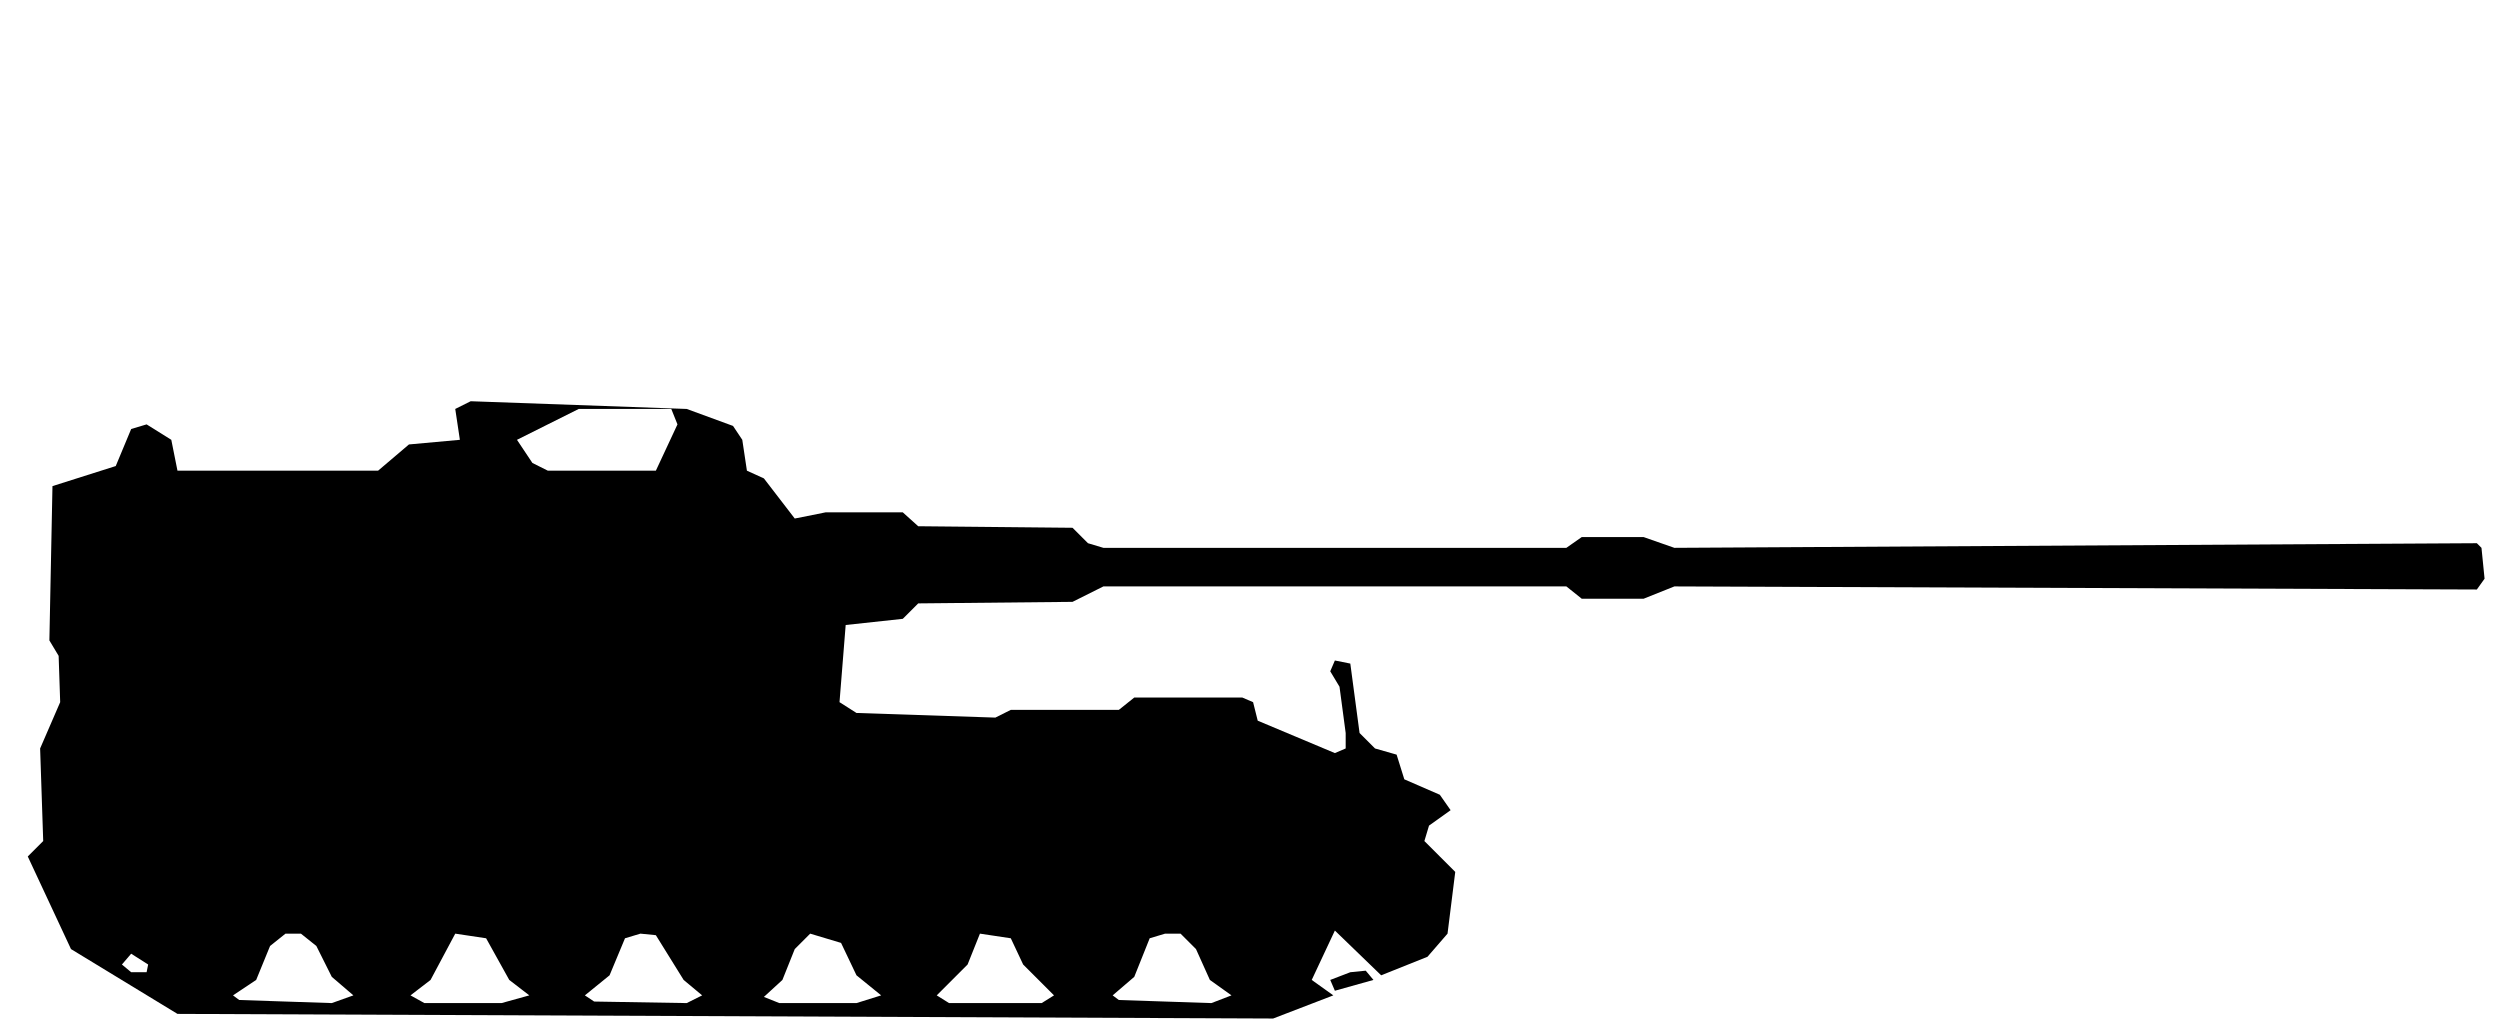
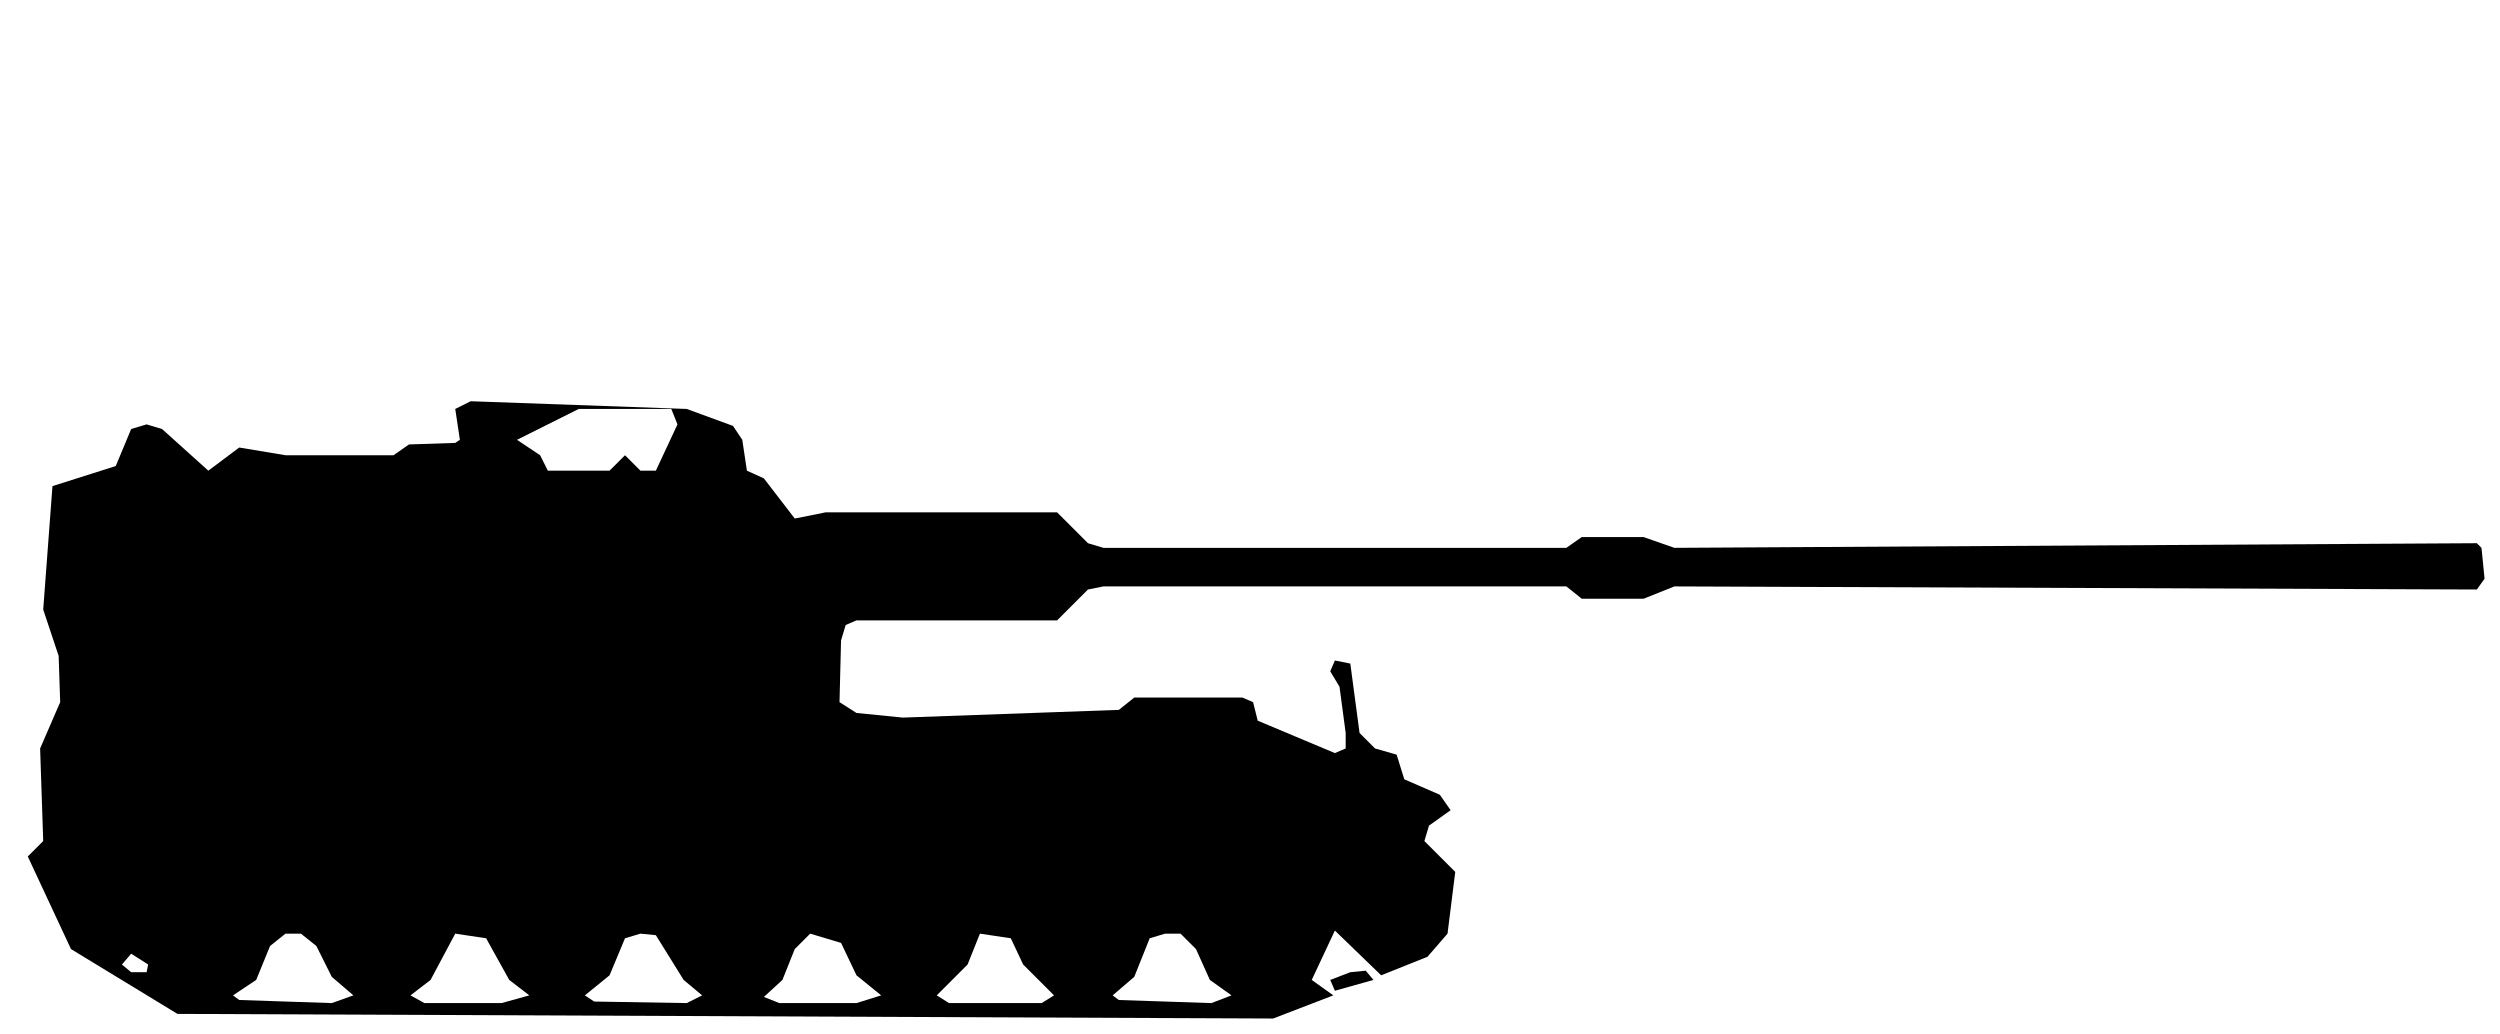
<svg xmlns="http://www.w3.org/2000/svg" viewBox="0 0 162 67" width="162" height="67" fill="currentColor" fill-rule="evenodd">
-   <path d="M11.5 65.7L82.5 66L86.4 64.5L85 63.5L86.5 60.3L89.5 63.2L92.5 62L93.8 60.5L94.3 56.5L92.3 54.5L92.6 53.5L94 52.5L93.3 51.5L91 50.5L90.5 48.9L89.1 48.5L88.1 47.5L87.5 43L86.5 42.8L86.2 43.5L86.8 44.5L87.2 47.5L87.2 48.5L86.5 48.8L81.5 46.7L81.2 45.5L80.5 45.2L73.5 45.2L72.5 46L65.5 46L64.5 46.5L55.5 46.2L54.4 45.5L54.8 40.5L58.5 40.1L59.5 39.1L69.5 39L71.5 38L101.5 38L102.5 38.8L106.5 38.8L108.5 38L160.5 38.2L161 37.5L160.8 35.5L160.5 35.2L108.5 35.5L106.5 34.8L102.5 34.8L101.5 35.5L71.5 35.5L70.5 35.2L69.5 34.2L59.5 34.1L58.5 33.2L57.5 33.2L53.5 33.2L51.5 33.6L49.5 31L48.4 30.5L48.1 28.5L47.5 27.6L44.5 26.5L30.5 26L29.5 26.5L29.8 28.5L26.5 28.8L24.5 30.5L11.5 30.5L11.1 28.5L9.5 27.5L8.5 27.8L7.5 30.2L3.4 31.5L3.2 41.5L3.8 42.5L3.9 45.5L2.6 48.5L2.8 54.5L1.8 55.5L4.6 61.5ZM15.5 64.8L15.1 64.5L16.6 63.5L17.5 61.3L18.5 60.5L19.5 60.5L20.5 61.3L21.5 63.3L22.9 64.5L21.5 65ZM27.5 65L26.6 64.5L27.9 63.5L29.5 60.5L31.5 60.8L33 63.5L34.3 64.5L32.5 65ZM38.5 64.9L37.9 64.5L39.5 63.2L40.5 60.8L41.5 60.5L42.5 60.6L44.3 63.5L45.5 64.5L44.5 65ZM49.5 64.6L50.7 63.5L51.5 61.5L52.5 60.5L54.5 61.1L55.5 63.2L57.1 64.5L55.5 65L50.5 65ZM61.5 65L60.7 64.5L62.7 62.5L63.5 60.5L65.5 60.8L66.3 62.5L68.3 64.5L67.5 65ZM72.5 64.8L72.1 64.5L73.5 63.3L74.5 60.8L75.5 60.5L76.5 60.5L77.5 61.5L78.4 63.5L79.8 64.5L78.5 65ZM86.5 64.2L89 63.5L88.5 62.9L87.5 63L86.2 63.5ZM8.5 63L7.9 62.5L8.5 61.8L9.6 62.5L9.5 63ZM34.5 30L33.5 28.5L37.5 26.5L43.5 26.5L43.9 27.5L42.5 30.5L35.5 30.5Z" />
+   <path d="M11.5 65.7L82.5 66L86.4 64.5L85 63.5L86.5 60.3L89.5 63.2L92.5 62L93.8 60.5L94.3 56.5L92.3 54.5L92.6 53.5L94 52.5L93.3 51.5L91 50.5L90.5 48.9L89.1 48.5L88.1 47.5L87.5 43L86.5 42.8L86.2 43.5L86.8 44.5L87.2 47.5L87.2 48.5L86.5 48.8L81.5 46.7L81.2 45.5L80.5 45.2L73.5 45.2L72.5 46L58.5 46.5L55.5 46.2L54.4 45.5L54.5 41.5L54.8 40.5L55.5 40.2L68.5 40.2L70.5 38.2L71.5 38L101.5 38L102.5 38.8L106.5 38.8L108.5 38L160.5 38.2L161 37.5L160.8 35.5L160.5 35.2L108.5 35.5L106.5 34.8L102.5 34.8L101.5 35.5L71.5 35.5L70.5 35.2L68.5 33.2L53.5 33.2L51.5 33.6L49.5 31L48.4 30.5L48.1 28.5L47.5 27.6L44.5 26.5L30.5 26L29.5 26.5L29.8 28.5L29.5 28.7L26.5 28.8L25.5 29.5L18.5 29.5L15.5 29L13.5 30.5L10.5 27.8L9.5 27.5L8.5 27.8L7.5 30.2L3.4 31.5L2.8 39.5L3.8 42.5L3.9 45.5L2.6 48.5L2.8 54.5L1.8 55.5L4.6 61.5ZM15.5 64.8L15.1 64.5L16.6 63.5L17.5 61.3L18.5 60.5L19.5 60.5L20.5 61.3L21.5 63.3L22.9 64.5L21.5 65ZM27.5 65L26.6 64.5L27.9 63.5L29.5 60.5L31.5 60.8L33 63.5L34.3 64.5L32.5 65ZM38.5 64.9L37.9 64.5L39.5 63.2L40.5 60.8L41.5 60.5L42.5 60.6L44.3 63.5L45.5 64.5L44.5 65ZM49.5 64.6L50.7 63.5L51.5 61.5L52.5 60.5L54.5 61.1L55.5 63.2L57.1 64.5L55.5 65L50.5 65ZM61.5 65L60.7 64.5L62.7 62.5L63.5 60.5L65.5 60.8L66.3 62.5L68.3 64.5L67.5 65ZM72.5 64.8L72.1 64.5L73.5 63.3L74.5 60.8L75.5 60.5L76.5 60.5L77.5 61.5L78.4 63.5L79.8 64.5L78.5 65ZM86.5 64.2L89 63.5L88.5 62.9L87.5 63L86.2 63.5ZM8.5 63L7.9 62.5L8.5 61.8L9.6 62.5L9.5 63ZM35.5 30.5L35 29.5L33.5 28.5L37.5 26.5L43.5 26.5L43.9 27.5L42.5 30.5L41.5 30.5L40.5 29.5L39.5 30.5Z" />
</svg>
